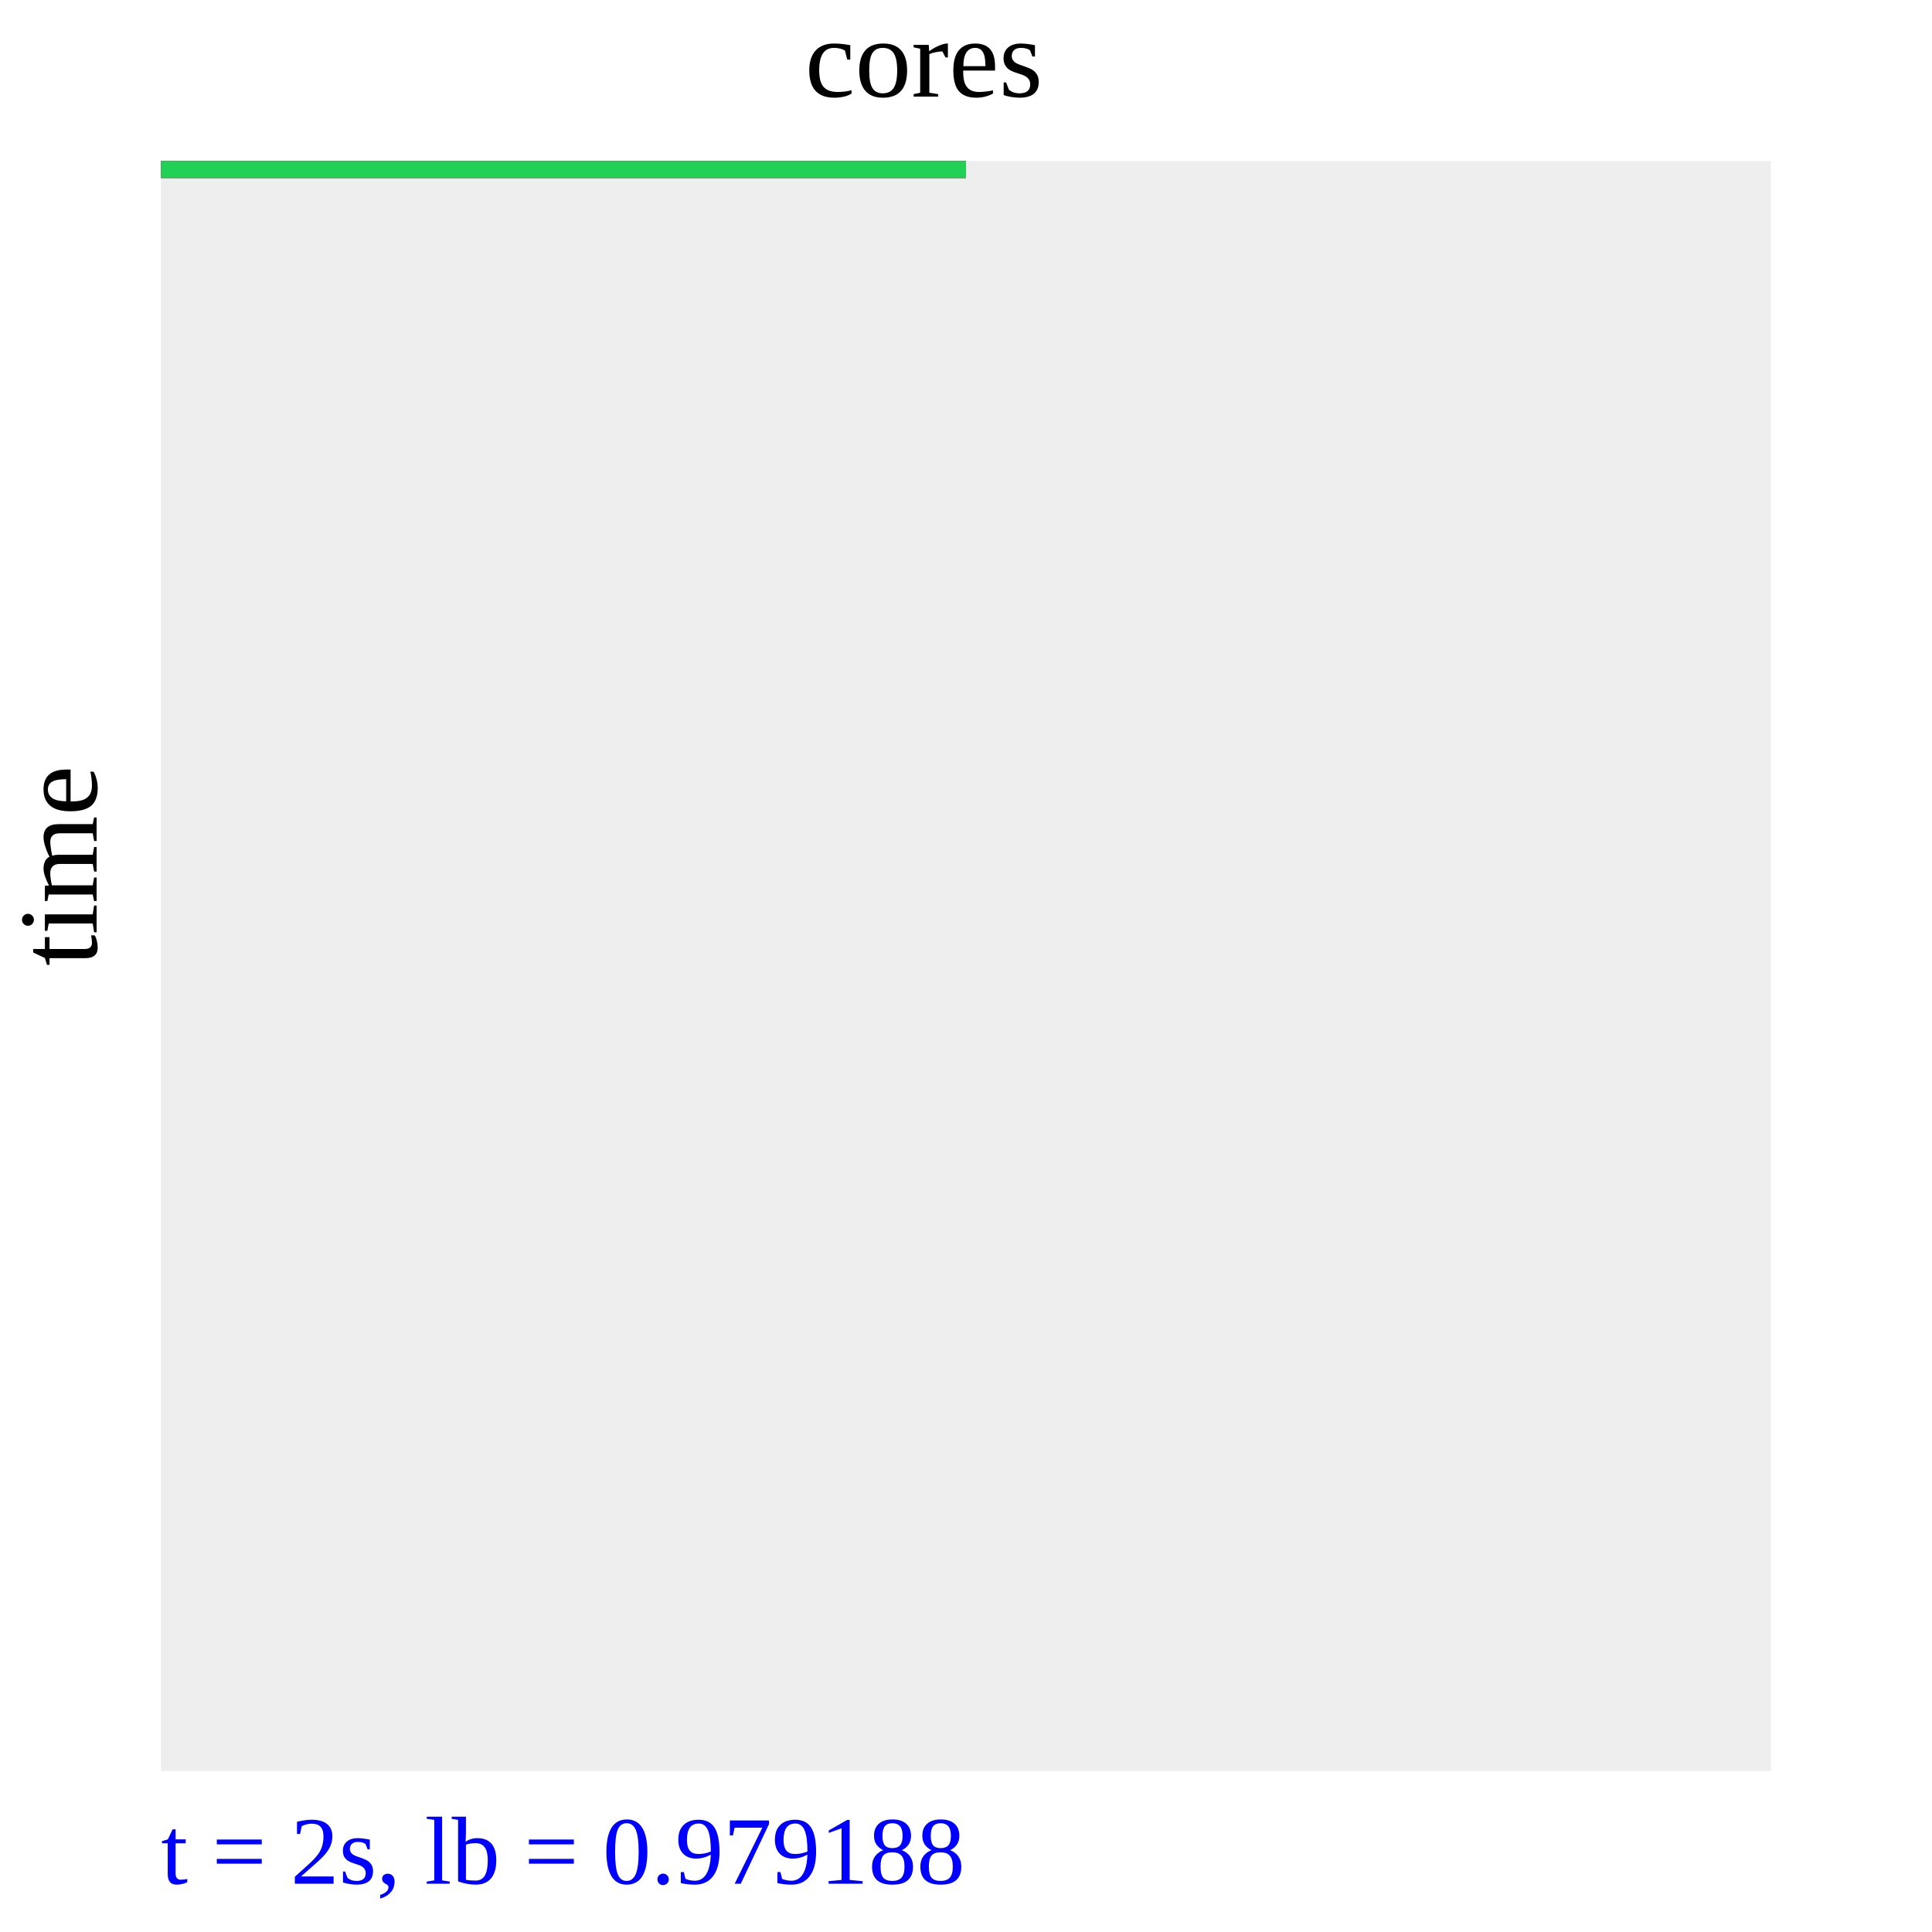
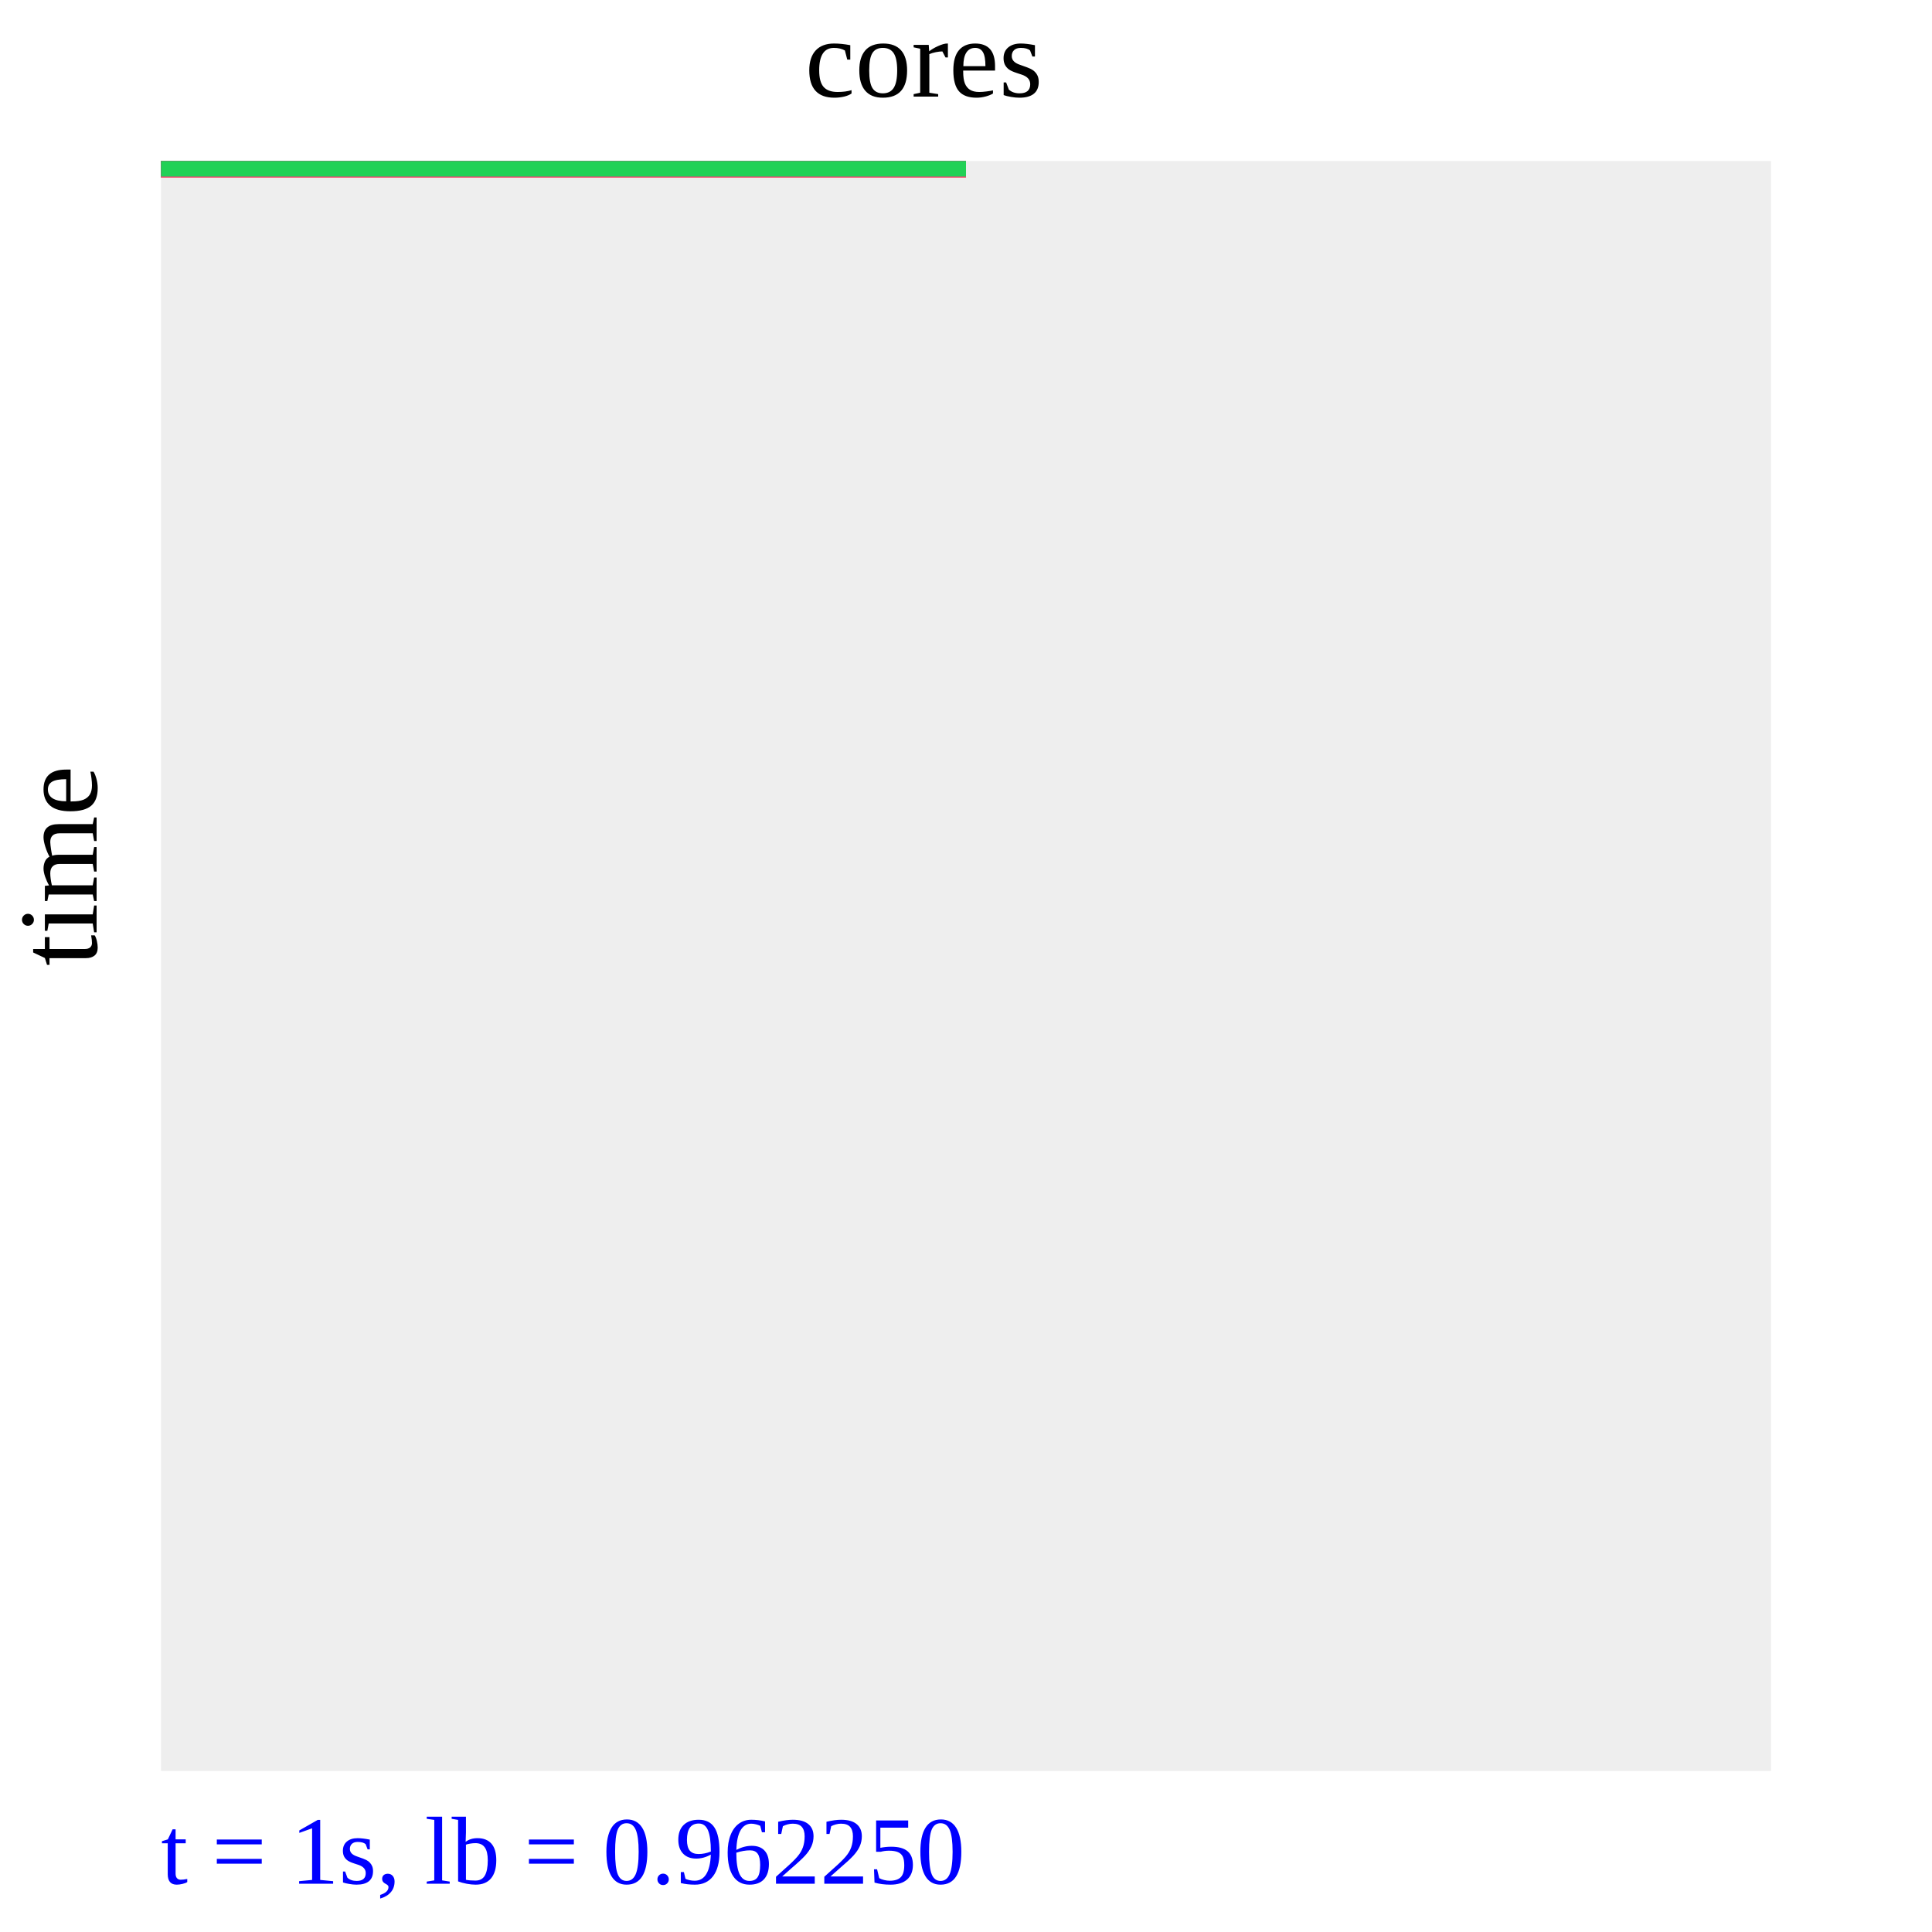
<svg xmlns="http://www.w3.org/2000/svg" x="0" y="0" width="600" height="600">
  <rect x="0%" y="0%" height="100%" width="100%" style="fill: #ffffff" />
  <svg x="0" y="0">
    <text fill="dark" font-size="35" transform="translate(250, 30)">cores</text>
  </svg>
  <svg x="0" y="0">
    <text fill="dark" font-size="35" transform="translate(30, 300) rotate(270)">time</text>
  </svg>
  <svg x="50" y="550">
-     <text fill="blue" font-size="30" transform="translate(0, 35)">t = 2s, lb = 0.979188</text>
+     <text fill="blue" font-size="30" transform="translate(0, 35)">t = 1s, lb = 0.962250</text>
  </svg>
  <svg x="50" y="50" width="500" height="500">
    <rect x="0%" y="0%" height="100%" width="100%" style="fill: #eeeeee" />
-     <rect x="0" y="0" height="5.118" width="250" style="fill: #76931f" />
-     <rect x="0" y="0" height="5.118" width="250" style="fill: #ac9dab" />
-     <rect x="0" y="0" height="4.947" width="250" style="fill: #2b36c2" />
-     <rect x="0" y="0" height="5.118" width="250" style="fill: #48b87d" />
-     <rect x="0" y="0" height="4.777" width="250" style="fill: #6ae33f" />
-     <rect x="0" y="0" height="4.947" width="250" style="fill: #9a62d7" />
-     <rect x="0" y="0" height="4.947" width="250" style="fill: #183a5d" />
-     <rect x="0" y="0" height="4.947" width="250" style="fill: #5789e4" />
-     <rect x="0" y="0" height="5.459" width="250" style="fill: #b2d6b4" />
-     <rect x="0" y="0" height="4.606" width="250" style="fill: #41e241" />
-     <rect x="0" y="0" height="4.606" width="250" style="fill: #1dc709" />
-     <rect x="0" y="0" height="5.118" width="250" style="fill: #e111c7" />
-     <rect x="0" y="0" height="4.777" width="250" style="fill: #e1e7ac" />
-     <rect x="0" y="0" height="5.118" width="250" style="fill: #b6f8ca" />
-     <rect x="0" y="0" height="4.947" width="250" style="fill: #c0bb2f" />
-     <rect x="0" y="0" height="4.947" width="250" style="fill: #c4c8bc" />
-     <rect x="0" y="0" height="4.947" width="250" style="fill: #2ae3ba" />
-     <rect x="0" y="0" height="5.118" width="250" style="fill: #aab916" />
-     <rect x="0" y="0" height="5.288" width="250" style="fill: #5cc458" />
-     <rect x="0" y="0" height="4.947" width="250" style="fill: #e199cb" />
-     <rect x="0" y="0" height="4.947" width="250" style="fill: #89f51b" />
-     <rect x="0" y="0" height="4.777" width="250" style="fill: #135f70" />
-     <rect x="0" y="0" height="5.118" width="250" style="fill: #91a5ab" />
-     <rect x="0" y="0" height="4.947" width="250" style="fill: #b0874d" />
-     <rect x="0" y="0" height="4.777" width="250" style="fill: #f3e8cb" />
-     <rect x="0" y="0" height="4.606" width="250" style="fill: #4543a5" />
-     <rect x="0" y="0" height="4.777" width="250" style="fill: #eb93b0" />
-     <rect x="0" y="0" height="4.606" width="250" style="fill: #441e9c" />
-     <rect x="0" y="0" height="4.606" width="250" style="fill: #a4c2b0" />
-     <rect x="0" y="0" height="4.606" width="250" style="fill: #fb3d30" />
-     <rect x="0" y="0" height="4.777" width="250" style="fill: #875cbf" />
-     <rect x="0" y="0" height="4.606" width="250" style="fill: #29abd5" />
-     <rect x="0" y="0" height="4.947" width="250" style="fill: #b1acf3" />
-     <rect x="0" y="0" height="4.777" width="250" style="fill: #8984b3" />
-     <rect x="0" y="0" height="5.118" width="250" style="fill: #5ae882" />
-     <rect x="0" y="0" height="4.777" width="250" style="fill: #809dd4" />
-     <rect x="0" y="0" height="4.777" width="250" style="fill: #cfe7ab" />
-     <rect x="0" y="0" height="5.118" width="250" style="fill: #c5c61b" />
-     <rect x="0" y="0" height="4.947" width="250" style="fill: #aa52e0" />
-     <rect x="0" y="0" height="4.777" width="250" style="fill: #53b4c3" />
-     <rect x="0" y="0" height="4.777" width="250" style="fill: #643f20" />
-     <rect x="0" y="0" height="4.777" width="250" style="fill: #4ef259" />
-     <rect x="0" y="0" height="4.947" width="250" style="fill: #d2e980" />
-     <rect x="0" y="0" height="5.118" width="250" style="fill: #42a948" />
-     <rect x="0" y="0" height="5.288" width="250" style="fill: #aac5e8" />
-     <rect x="0" y="0" height="5.118" width="250" style="fill: #84cb3e" />
-     <rect x="0" y="0" height="4.947" width="250" style="fill: #c7db92" />
-     <rect x="0" y="0" height="4.947" width="250" style="fill: #5643fd" />
-     <rect x="0" y="0" height="4.947" width="250" style="fill: #34fdd4" />
-     <rect x="0" y="0" height="4.947" width="250" style="fill: #67e2cc" />
-     <rect x="0" y="0" height="4.947" width="250" style="fill: #a40603" />
-     <rect x="0" y="0" height="4.947" width="250" style="fill: #5cb274" />
-     <rect x="0" y="0" height="4.777" width="250" style="fill: #4cb90a" />
-     <rect x="0" y="0" height="5.118" width="250" style="fill: #63e51c" />
-     <rect x="0" y="0" height="4.947" width="250" style="fill: #973790" />
-     <rect x="0" y="0" height="4.777" width="250" style="fill: #334394" />
-     <rect x="0" y="0" height="4.777" width="250" style="fill: #7e0208" />
-     <rect x="0" y="0" height="4.947" width="250" style="fill: #6541e4" />
-     <rect x="0" y="0" height="4.777" width="250" style="fill: #c48a99" />
-     <rect x="0" y="0" height="4.606" width="250" style="fill: #630aa9" />
-     <rect x="0" y="0" height="4.777" width="250" style="fill: #aece15" />
-     <rect x="0" y="0" height="4.777" width="250" style="fill: #3843a4" />
-     <rect x="0" y="0" height="4.777" width="250" style="fill: #b19027" />
-     <rect x="0" y="0" height="4.777" width="250" style="fill: #4ebc95" />
-     <rect x="0" y="0" height="4.777" width="250" style="fill: #5f8592" />
-     <rect x="0" y="0" height="4.777" width="250" style="fill: #e30a22" />
-     <rect x="0" y="0" height="4.777" width="250" style="fill: #05a485" />
-     <rect x="0" y="0" height="4.947" width="250" style="fill: #846248" />
-     <rect x="0" y="0" height="4.777" width="250" style="fill: #987550" />
-     <rect x="0" y="0" height="5.118" width="250" style="fill: #aaf209" />
-     <rect x="0" y="0" height="4.947" width="250" style="fill: #4ec59e" />
-     <rect x="0" y="0" height="4.777" width="250" style="fill: #7931dc" />
-     <rect x="0" y="0" height="4.947" width="250" style="fill: #650c74" />
-     <rect x="0" y="0" height="4.777" width="250" style="fill: #51cc61" />
-     <rect x="0" y="0" height="5.118" width="250" style="fill: #c0cb2c" />
-     <rect x="0" y="0" height="4.947" width="250" style="fill: #46a1b3" />
-     <rect x="0" y="0" height="5.288" width="250" style="fill: #f2c349" />
-     <rect x="0" y="0" height="4.947" width="250" style="fill: #faff76" />
-     <rect x="0" y="0" height="4.777" width="250" style="fill: #3c7f8d" />
-     <rect x="0" y="0" height="4.777" width="250" style="fill: #14ddff" />
-     <rect x="0" y="0" height="4.947" width="250" style="fill: #946351" />
-     <rect x="0" y="0" height="4.947" width="250" style="fill: #744378" />
-     <rect x="0" y="0" height="4.947" width="250" style="fill: #d62c59" />
-     <rect x="0" y="0" height="5.288" width="250" style="fill: #285a8d" />
-     <rect x="0" y="0" height="5.118" width="250" style="fill: #791561" />
-     <rect x="0" y="0" height="4.947" width="250" style="fill: #4f5a2a" />
-     <rect x="0" y="0" height="4.947" width="250" style="fill: #c9e0d6" />
-     <rect x="0" y="0" height="5.118" width="250" style="fill: #8aca62" />
-     <rect x="0" y="0" height="5.118" width="250" style="fill: #48a922" />
-     <rect x="0" y="0" height="4.777" width="250" style="fill: #7ab8f1" />
-     <rect x="0" y="0" height="4.777" width="250" style="fill: #930ee3" />
-     <rect x="0" y="0" height="4.947" width="250" style="fill: #8ac7a9" />
-     <rect x="0" y="0" height="4.777" width="250" style="fill: #d239c9" />
-     <rect x="0" y="0" height="4.606" width="250" style="fill: #b026a4" />
-     <rect x="0" y="0" height="4.606" width="250" style="fill: #81e49d" />
-     <rect x="0" y="0" height="4.606" width="250" style="fill: #53161f" />
-     <rect x="0" y="0" height="4.606" width="250" style="fill: #9a9513" />
-     <rect x="0" y="0" height="4.606" width="250" style="fill: #fe5271" />
-     <rect x="0" y="0" height="4.606" width="250" style="fill: #c32e9c" />
-     <rect x="0" y="0" height="5.118" width="250" style="fill: #21d156" />
+     <rect x="0" y="0" height="5.181" width="250" style="fill: #76931f" />
+     <rect x="0" y="0" height="4.811" width="250" style="fill: #ac9dab" />
+     <rect x="0" y="0" height="4.811" width="250" style="fill: #2b36c2" />
+     <rect x="0" y="0" height="4.811" width="250" style="fill: #48b87d" />
+     <rect x="0" y="0" height="4.811" width="250" style="fill: #6ae33f" />
+     <rect x="0" y="0" height="4.811" width="250" style="fill: #9a62d7" />
+     <rect x="0" y="0" height="4.811" width="250" style="fill: #183a5d" />
+     <rect x="0" y="0" height="4.811" width="250" style="fill: #5789e4" />
+     <rect x="0" y="0" height="4.811" width="250" style="fill: #b2d6b4" />
+     <rect x="0" y="0" height="4.811" width="250" style="fill: #41e241" />
+     <rect x="0" y="0" height="4.811" width="250" style="fill: #1dc709" />
+     <rect x="0" y="0" height="4.811" width="250" style="fill: #e111c7" />
+     <rect x="0" y="0" height="4.811" width="250" style="fill: #e1e7ac" />
+     <rect x="0" y="0" height="4.811" width="250" style="fill: #b6f8ca" />
+     <rect x="0" y="0" height="4.811" width="250" style="fill: #c0bb2f" />
+     <rect x="0" y="0" height="4.811" width="250" style="fill: #c4c8bc" />
+     <rect x="0" y="0" height="5.181" width="250" style="fill: #2ae3ba" />
+     <rect x="0" y="0" height="4.811" width="250" style="fill: #aab916" />
+     <rect x="0" y="0" height="4.441" width="250" style="fill: #5cc458" />
+     <rect x="0" y="0" height="4.811" width="250" style="fill: #e199cb" />
+     <rect x="0" y="0" height="4.811" width="250" style="fill: #89f51b" />
+     <rect x="0" y="0" height="4.811" width="250" style="fill: #135f70" />
+     <rect x="0" y="0" height="4.811" width="250" style="fill: #91a5ab" />
+     <rect x="0" y="0" height="4.811" width="250" style="fill: #b0874d" />
+     <rect x="0" y="0" height="4.811" width="250" style="fill: #f3e8cb" />
+     <rect x="0" y="0" height="4.811" width="250" style="fill: #4543a5" />
+     <rect x="0" y="0" height="4.811" width="250" style="fill: #eb93b0" />
+     <rect x="0" y="0" height="4.811" width="250" style="fill: #441e9c" />
+     <rect x="0" y="0" height="5.181" width="250" style="fill: #a4c2b0" />
+     <rect x="0" y="0" height="4.811" width="250" style="fill: #fb3d30" />
+     <rect x="0" y="0" height="4.811" width="250" style="fill: #875cbf" />
+     <rect x="0" y="0" height="4.811" width="250" style="fill: #29abd5" />
+     <rect x="0" y="0" height="4.811" width="250" style="fill: #b1acf3" />
+     <rect x="0" y="0" height="4.811" width="250" style="fill: #8984b3" />
+     <rect x="0" y="0" height="4.811" width="250" style="fill: #5ae882" />
+     <rect x="0" y="0" height="4.811" width="250" style="fill: #809dd4" />
+     <rect x="0" y="0" height="4.811" width="250" style="fill: #cfe7ab" />
+     <rect x="0" y="0" height="4.811" width="250" style="fill: #c5c61b" />
+     <rect x="0" y="0" height="4.811" width="250" style="fill: #aa52e0" />
+     <rect x="0" y="0" height="4.811" width="250" style="fill: #53b4c3" />
+     <rect x="0" y="0" height="4.811" width="250" style="fill: #643f20" />
+     <rect x="0" y="0" height="4.811" width="250" style="fill: #4ef259" />
+     <rect x="0" y="0" height="4.811" width="250" style="fill: #d2e980" />
+     <rect x="0" y="0" height="4.811" width="250" style="fill: #42a948" />
+     <rect x="0" y="0" height="4.811" width="250" style="fill: #aac5e8" />
+     <rect x="0" y="0" height="4.811" width="250" style="fill: #84cb3e" />
+     <rect x="0" y="0" height="4.811" width="250" style="fill: #c7db92" />
+     <rect x="0" y="0" height="4.811" width="250" style="fill: #5643fd" />
+     <rect x="0" y="0" height="4.811" width="250" style="fill: #34fdd4" />
+     <rect x="0" y="0" height="4.811" width="250" style="fill: #67e2cc" />
+     <rect x="0" y="0" height="4.811" width="250" style="fill: #a40603" />
+     <rect x="0" y="0" height="4.811" width="250" style="fill: #5cb274" />
+     <rect x="0" y="0" height="4.811" width="250" style="fill: #4cb90a" />
+     <rect x="0" y="0" height="4.811" width="250" style="fill: #63e51c" />
+     <rect x="0" y="0" height="4.811" width="250" style="fill: #973790" />
+     <rect x="0" y="0" height="4.811" width="250" style="fill: #334394" />
+     <rect x="0" y="0" height="4.811" width="250" style="fill: #7e0208" />
+     <rect x="0" y="0" height="4.811" width="250" style="fill: #6541e4" />
+     <rect x="0" y="0" height="4.811" width="250" style="fill: #c48a99" />
+     <rect x="0" y="0" height="4.811" width="250" style="fill: #630aa9" />
+     <rect x="0" y="0" height="4.811" width="250" style="fill: #aece15" />
+     <rect x="0" y="0" height="4.811" width="250" style="fill: #3843a4" />
+     <rect x="0" y="0" height="4.811" width="250" style="fill: #b19027" />
+     <rect x="0" y="0" height="4.811" width="250" style="fill: #4ebc95" />
+     <rect x="0" y="0" height="4.811" width="250" style="fill: #5f8592" />
+     <rect x="0" y="0" height="4.811" width="250" style="fill: #e30a22" />
+     <rect x="0" y="0" height="4.811" width="250" style="fill: #05a485" />
+     <rect x="0" y="0" height="4.811" width="250" style="fill: #846248" />
+     <rect x="0" y="0" height="4.811" width="250" style="fill: #987550" />
+     <rect x="0" y="0" height="4.811" width="250" style="fill: #aaf209" />
+     <rect x="0" y="0" height="4.811" width="250" style="fill: #4ec59e" />
+     <rect x="0" y="0" height="4.811" width="250" style="fill: #7931dc" />
+     <rect x="0" y="0" height="4.811" width="250" style="fill: #650c74" />
+     <rect x="0" y="0" height="4.441" width="250" style="fill: #51cc61" />
+     <rect x="0" y="0" height="4.441" width="250" style="fill: #c0cb2c" />
+     <rect x="0" y="0" height="4.811" width="250" style="fill: #46a1b3" />
+     <rect x="0" y="0" height="4.441" width="250" style="fill: #f2c349" />
+     <rect x="0" y="0" height="4.811" width="250" style="fill: #faff76" />
+     <rect x="0" y="0" height="4.811" width="250" style="fill: #3c7f8d" />
+     <rect x="0" y="0" height="4.811" width="250" style="fill: #14ddff" />
+     <rect x="0" y="0" height="4.811" width="250" style="fill: #946351" />
+     <rect x="0" y="0" height="4.811" width="250" style="fill: #744378" />
+     <rect x="0" y="0" height="4.811" width="250" style="fill: #d62c59" />
+     <rect x="0" y="0" height="4.811" width="250" style="fill: #285a8d" />
+     <rect x="0" y="0" height="4.811" width="250" style="fill: #791561" />
+     <rect x="0" y="0" height="4.811" width="250" style="fill: #4f5a2a" />
+     <rect x="0" y="0" height="4.811" width="250" style="fill: #c9e0d6" />
+     <rect x="0" y="0" height="4.811" width="250" style="fill: #8aca62" />
+     <rect x="0" y="0" height="4.811" width="250" style="fill: #48a922" />
+     <rect x="0" y="0" height="4.811" width="250" style="fill: #7ab8f1" />
+     <rect x="0" y="0" height="4.811" width="250" style="fill: #930ee3" />
+     <rect x="0" y="0" height="4.811" width="250" style="fill: #8ac7a9" />
+     <rect x="0" y="0" height="4.811" width="250" style="fill: #d239c9" />
+     <rect x="0" y="0" height="4.811" width="250" style="fill: #b026a4" />
+     <rect x="0" y="0" height="4.811" width="250" style="fill: #81e49d" />
+     <rect x="0" y="0" height="4.811" width="250" style="fill: #53161f" />
+     <rect x="0" y="0" height="4.811" width="250" style="fill: #9a9513" />
+     <rect x="0" y="0" height="5.181" width="250" style="fill: #fe5271" />
+     <rect x="0" y="0" height="4.811" width="250" style="fill: #c32e9c" />
+     <rect x="0" y="0" height="4.811" width="250" style="fill: #21d156" />
  </svg>
</svg>
